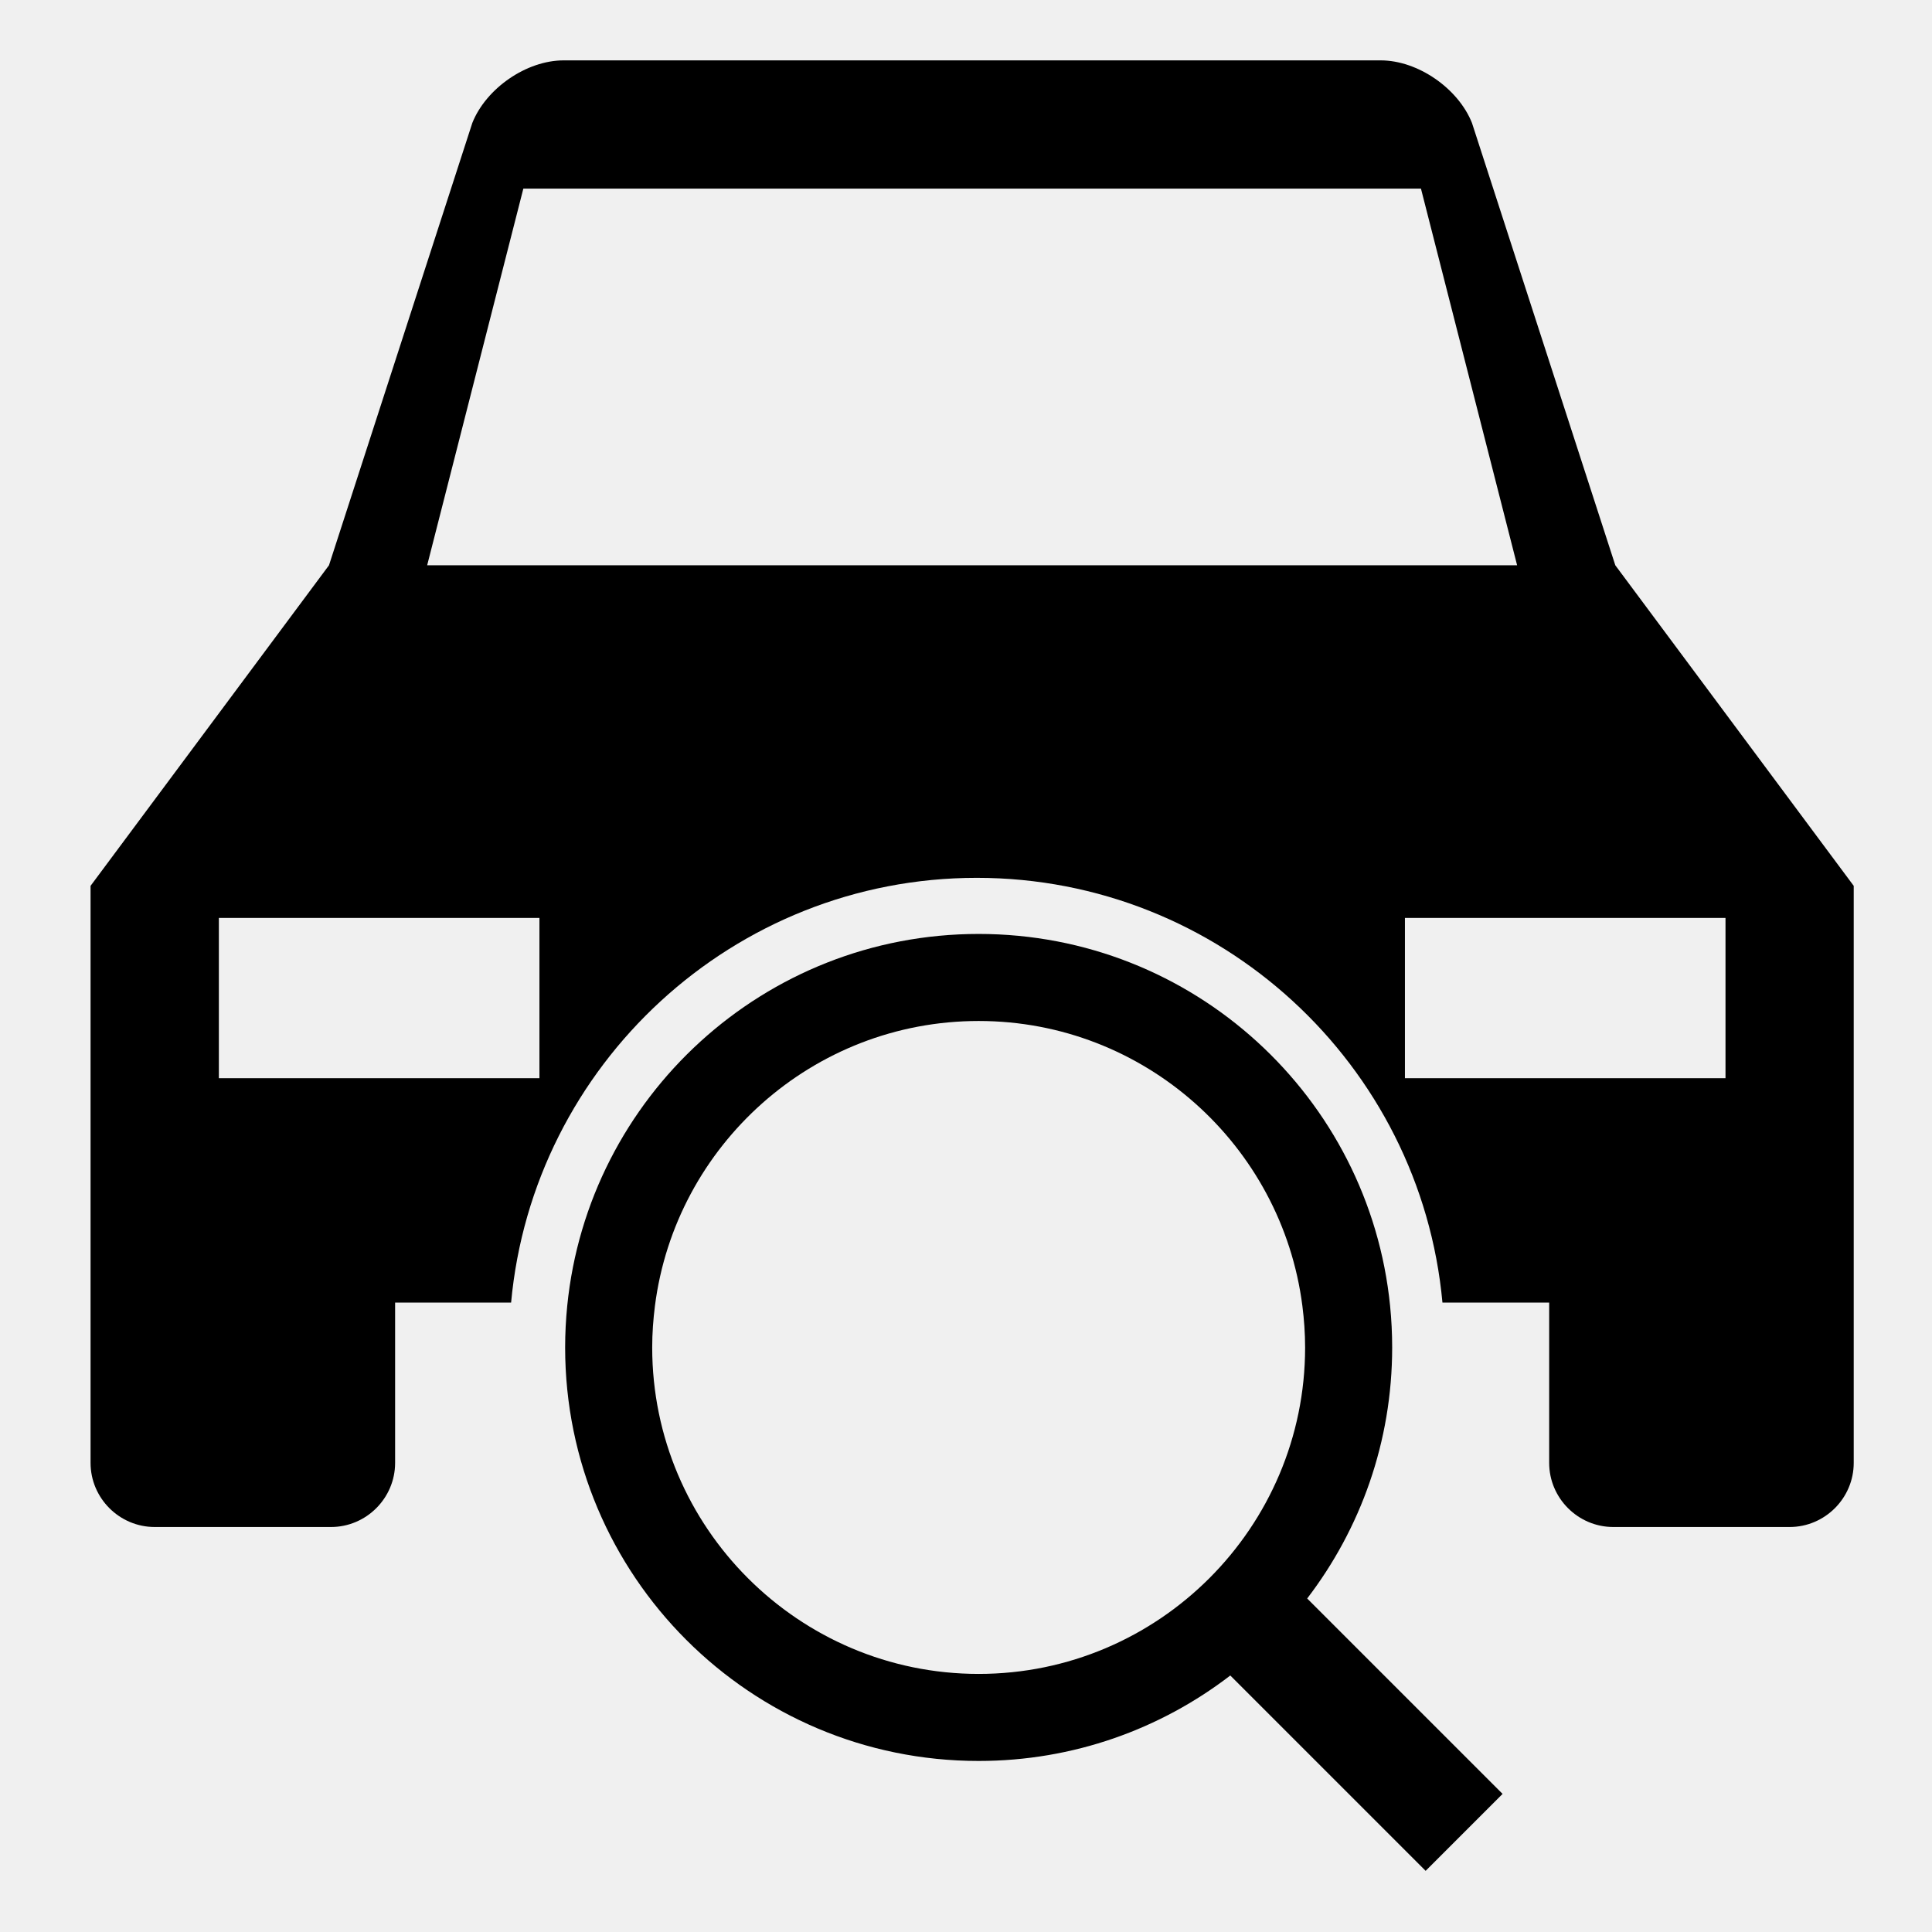
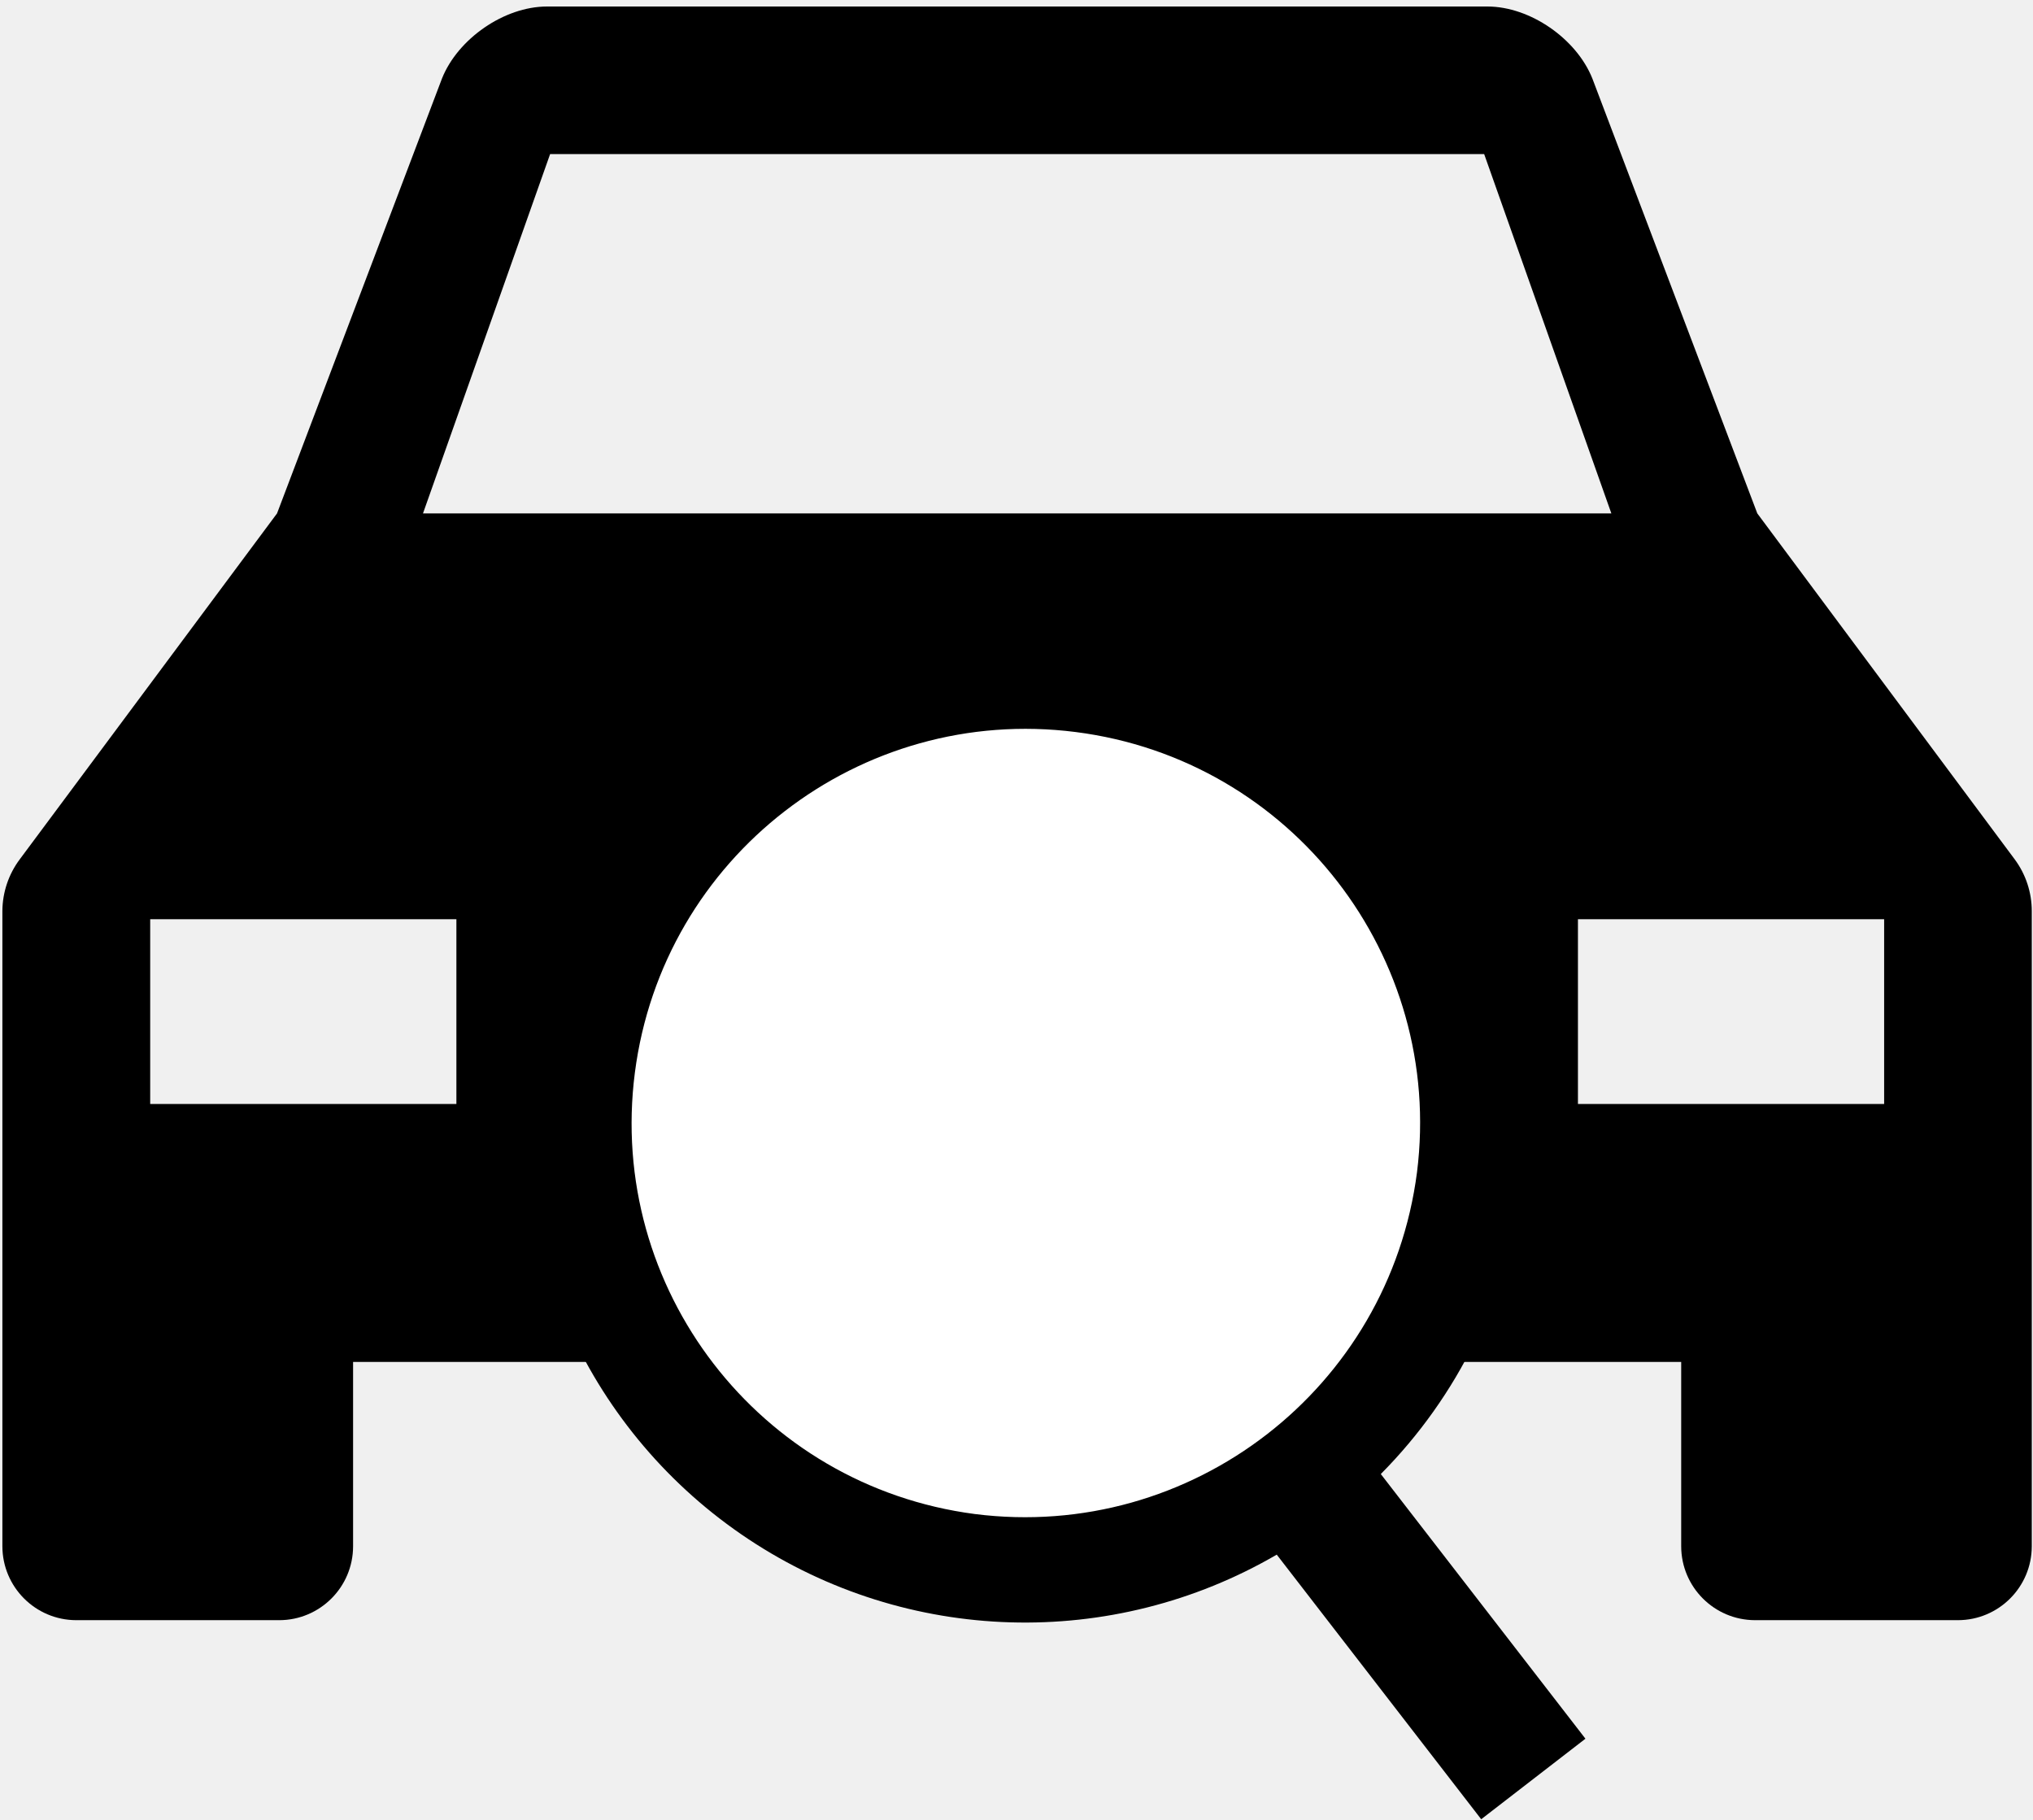
- <svg xmlns="http://www.w3.org/2000/svg" width="128px" height="128px" viewBox="0 0 128 128" version="1.1">
-   <path d="M114.319,60.814 L114.319,71.434 L93.08,71.434 L93.08,60.814 L114.319,60.814 Z M35.739,60.814 L35.739,71.434 L14.5,71.434 L14.5,60.814 L35.739,60.814 Z M94.142,12.496 L100.513,37.451 L28.301,37.451 L34.673,12.496 L94.142,12.496 Z M107.018,37.451 L97.521,8.143 C96.608,5.855 93.939,4 91.473,4 L37.341,4 C34.875,4 32.206,5.855 31.293,8.143 L21.796,37.451 L6,58.69 L6,96.92 C6,99.257 7.912,101.168 10.248,101.168 L21.929,101.168 C24.265,101.168 26.177,99.257 26.177,96.92 L26.177,86.301 L33.862,86.301 C35.304,70.544 48.587,58.159 64.714,58.159 C80.841,58.159 94.124,70.544 95.566,86.301 L102.637,86.301 L102.637,96.92 C102.637,99.257 104.549,101.168 106.885,101.168 L118.566,101.168 C120.903,101.168 122.814,99.257 122.814,96.92 L122.814,58.69 L107.018,37.451 Z" fill="#000000" />
-   <path d="M64.839,110.901 C52.913,110.901 43.21,101.198 43.21,89.272 C43.21,88.339 43.277,87.422 43.391,86.519 C44.749,75.889 53.846,67.643 64.839,67.643 C75.832,67.643 84.929,75.889 86.286,86.519 C86.401,87.422 86.467,88.339 86.467,89.272 C86.467,101.198 76.765,110.901 64.839,110.901 M92.235,89.272 C92.235,88.343 92.188,87.425 92.098,86.519 C90.717,72.682 79.04,61.876 64.839,61.876 C50.638,61.876 38.961,72.682 37.58,86.519 C37.49,87.425 37.442,88.343 37.442,89.272 C37.442,104.403 49.708,116.668 64.839,116.668 C71.113,116.668 76.891,114.554 81.51,111.006 L94.452,123.948 L99.55,118.85 L86.604,105.904 C90.134,101.292 92.235,95.529 92.235,89.272" fill="#000000" />
+ <svg xmlns="http://www.w3.org/2000/svg" data-name="Layer 2" viewBox="0 0 349.9 313.1">
+   <path d="m302.45 88.36-28.39-74.85C271.33 6.67 263.35 1.12 256 1.12H94.15c-7.37 0-15.35 5.55-18.08 12.39L47.68 88.36 3.41 147.88a15 15 0 0 0-3 8.92v109.34a12.74 12.74 0 0 0 12.7 12.7h34.96a12.73 12.73 0 0 0 12.7-12.7V234.4h228.58v31.74a12.74 12.74 0 0 0 12.7 12.7H337a12.73 12.73 0 0 0 12.69-12.7V156.8a14.94 14.94 0 0 0-2.95-8.92ZM94.68 26.52h160.76l21.89 61.84H72.8ZM78.55 190h-52.7v-31.8h52.7Zm245.73 0h-52.7v-31.8h52.7Z" />
+   <circle cx="176.38" cy="194.13" r="78.71" fill="#fff" />
+   <path d="M185.07 125.66a68.19 68.19 0 1 0 59.34 67.45 68.1 68.1 0 0 0-59.34-67.45Z" fill="none" />
+   <path d="M237.65 253.69a85.78 85.78 0 0 0 24.21-49.62q.56-4.35.67-8.64a86.14 86.14 0 0 0-170-21.8q-1 4.19-1.53 8.53a86.12 86.12 0 0 0 128.74 85.4l35.19 45.54 17.94-13.86Zm-69.88 6.88a67.85 67.85 0 1 1 76.11-58.81 68.09 68.09 0 0 1-76.11 58.81Z" />
</svg>
